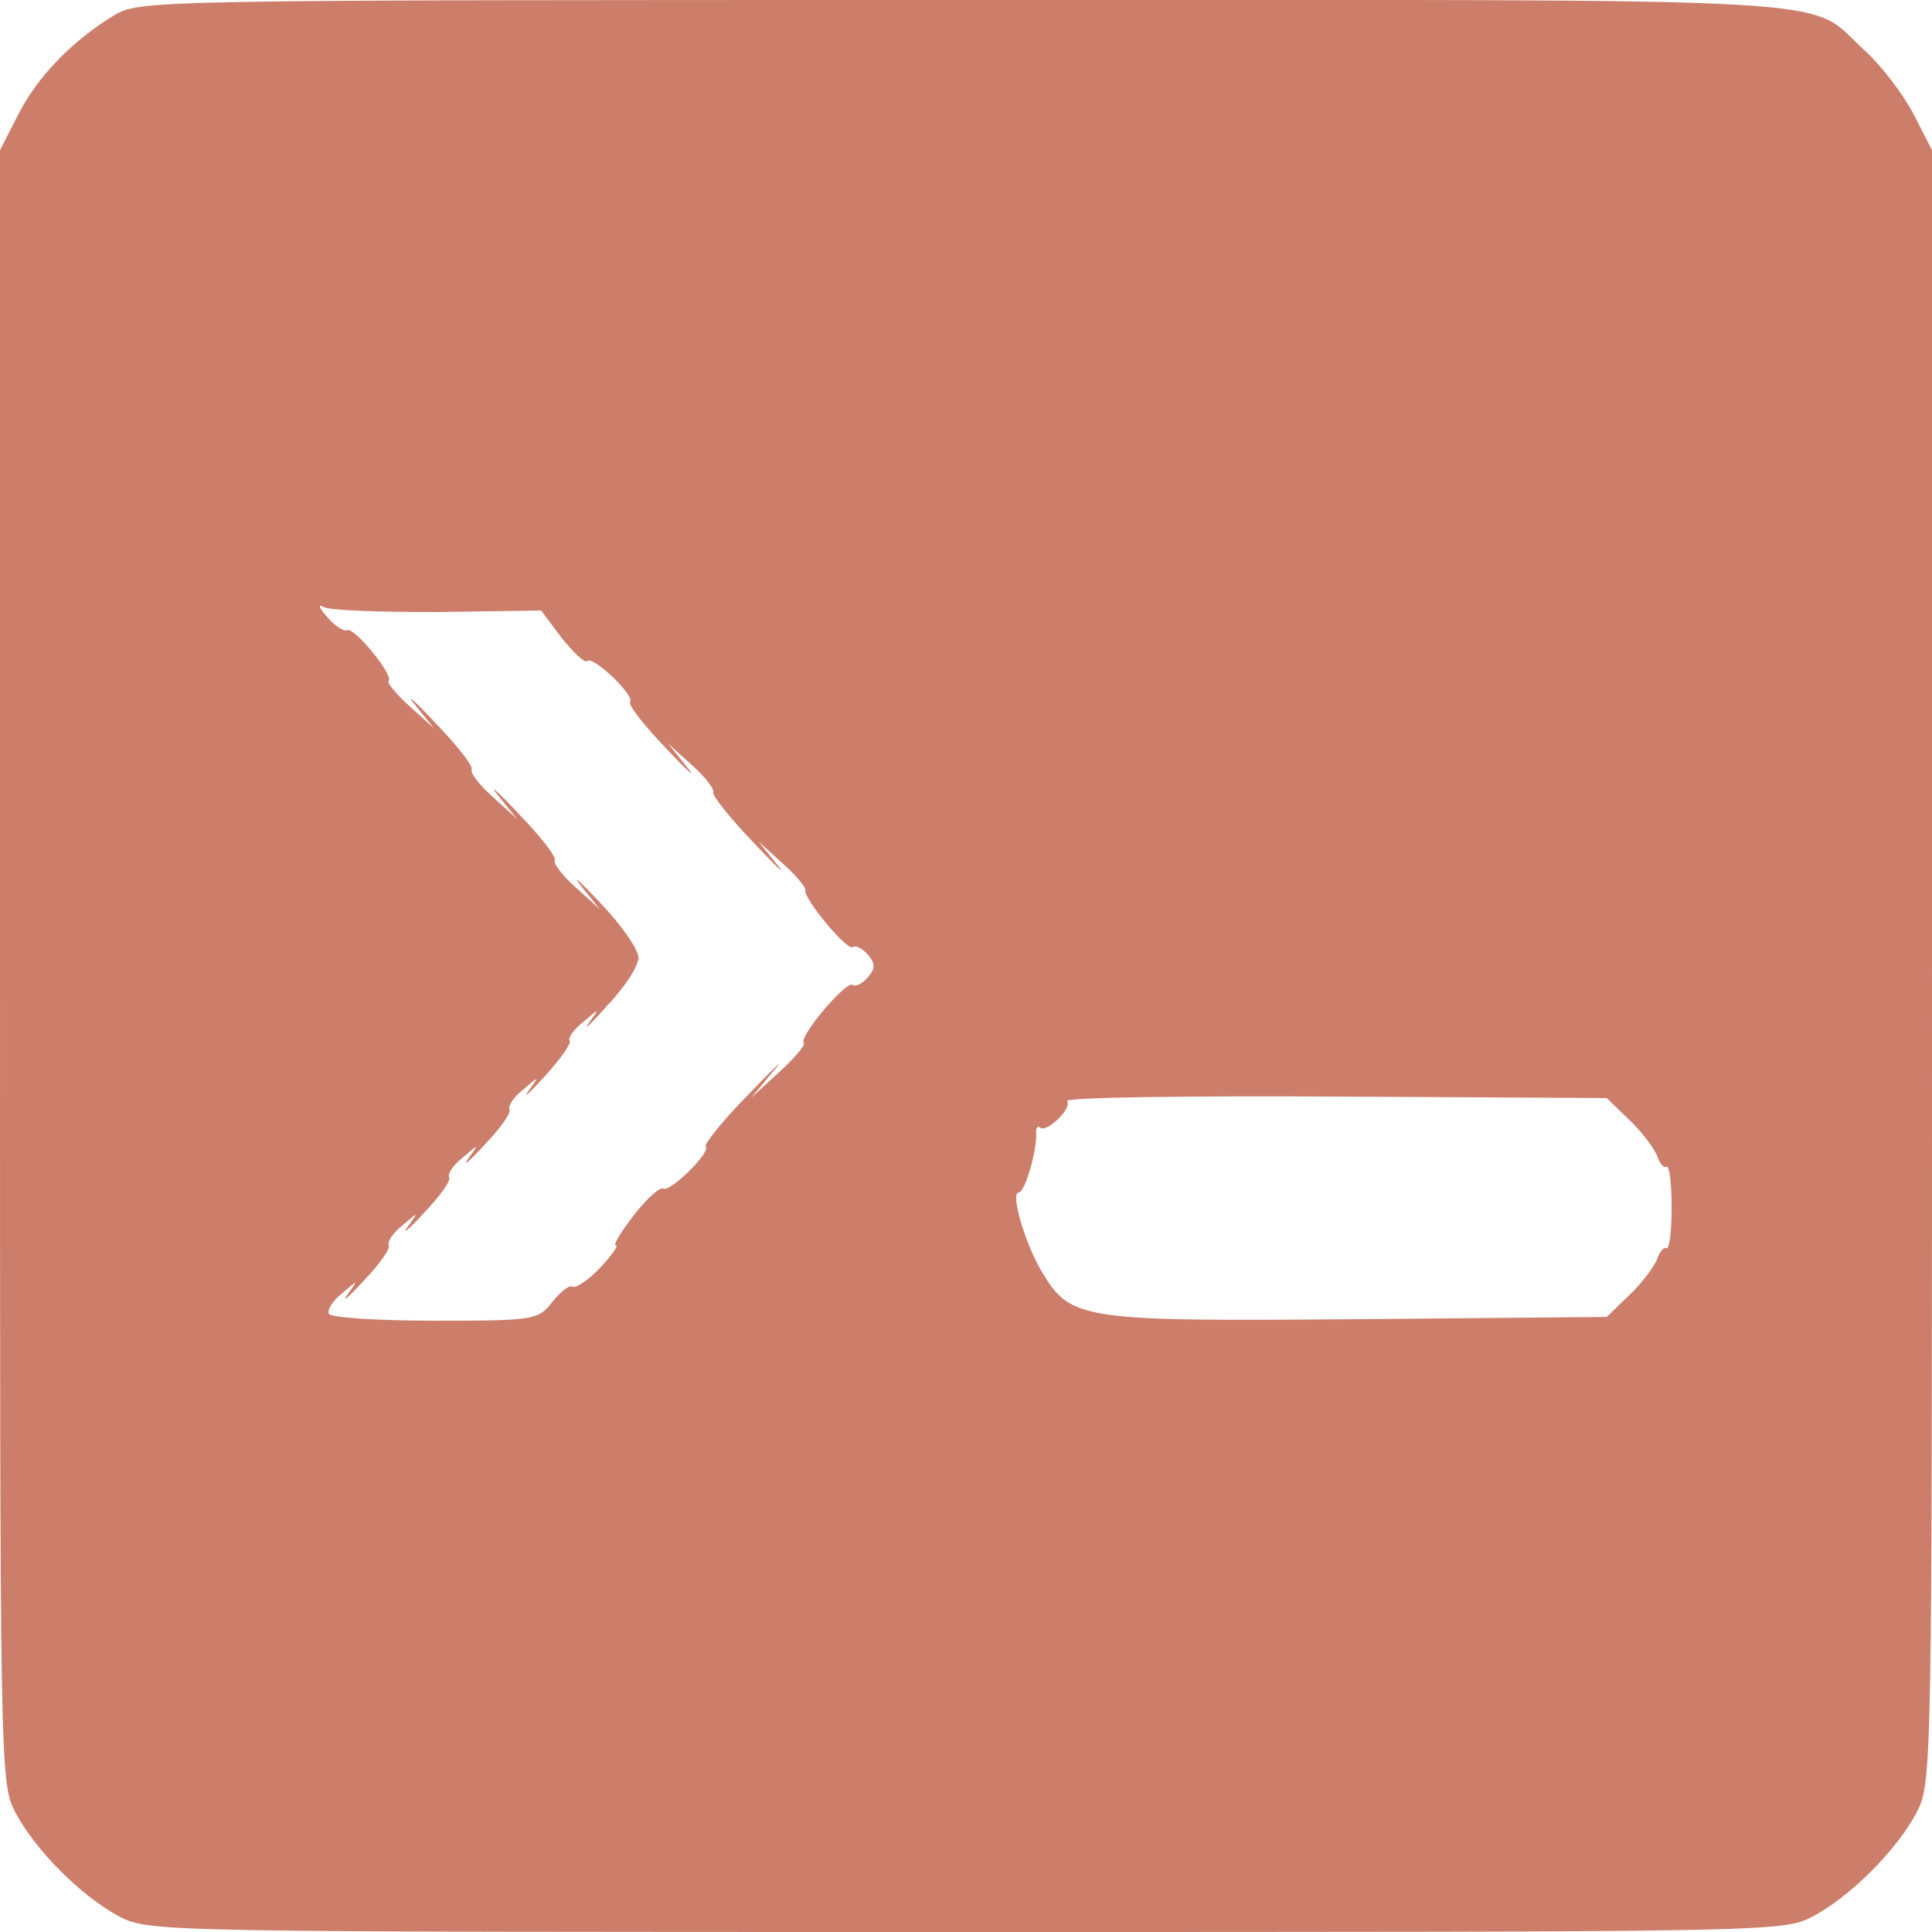
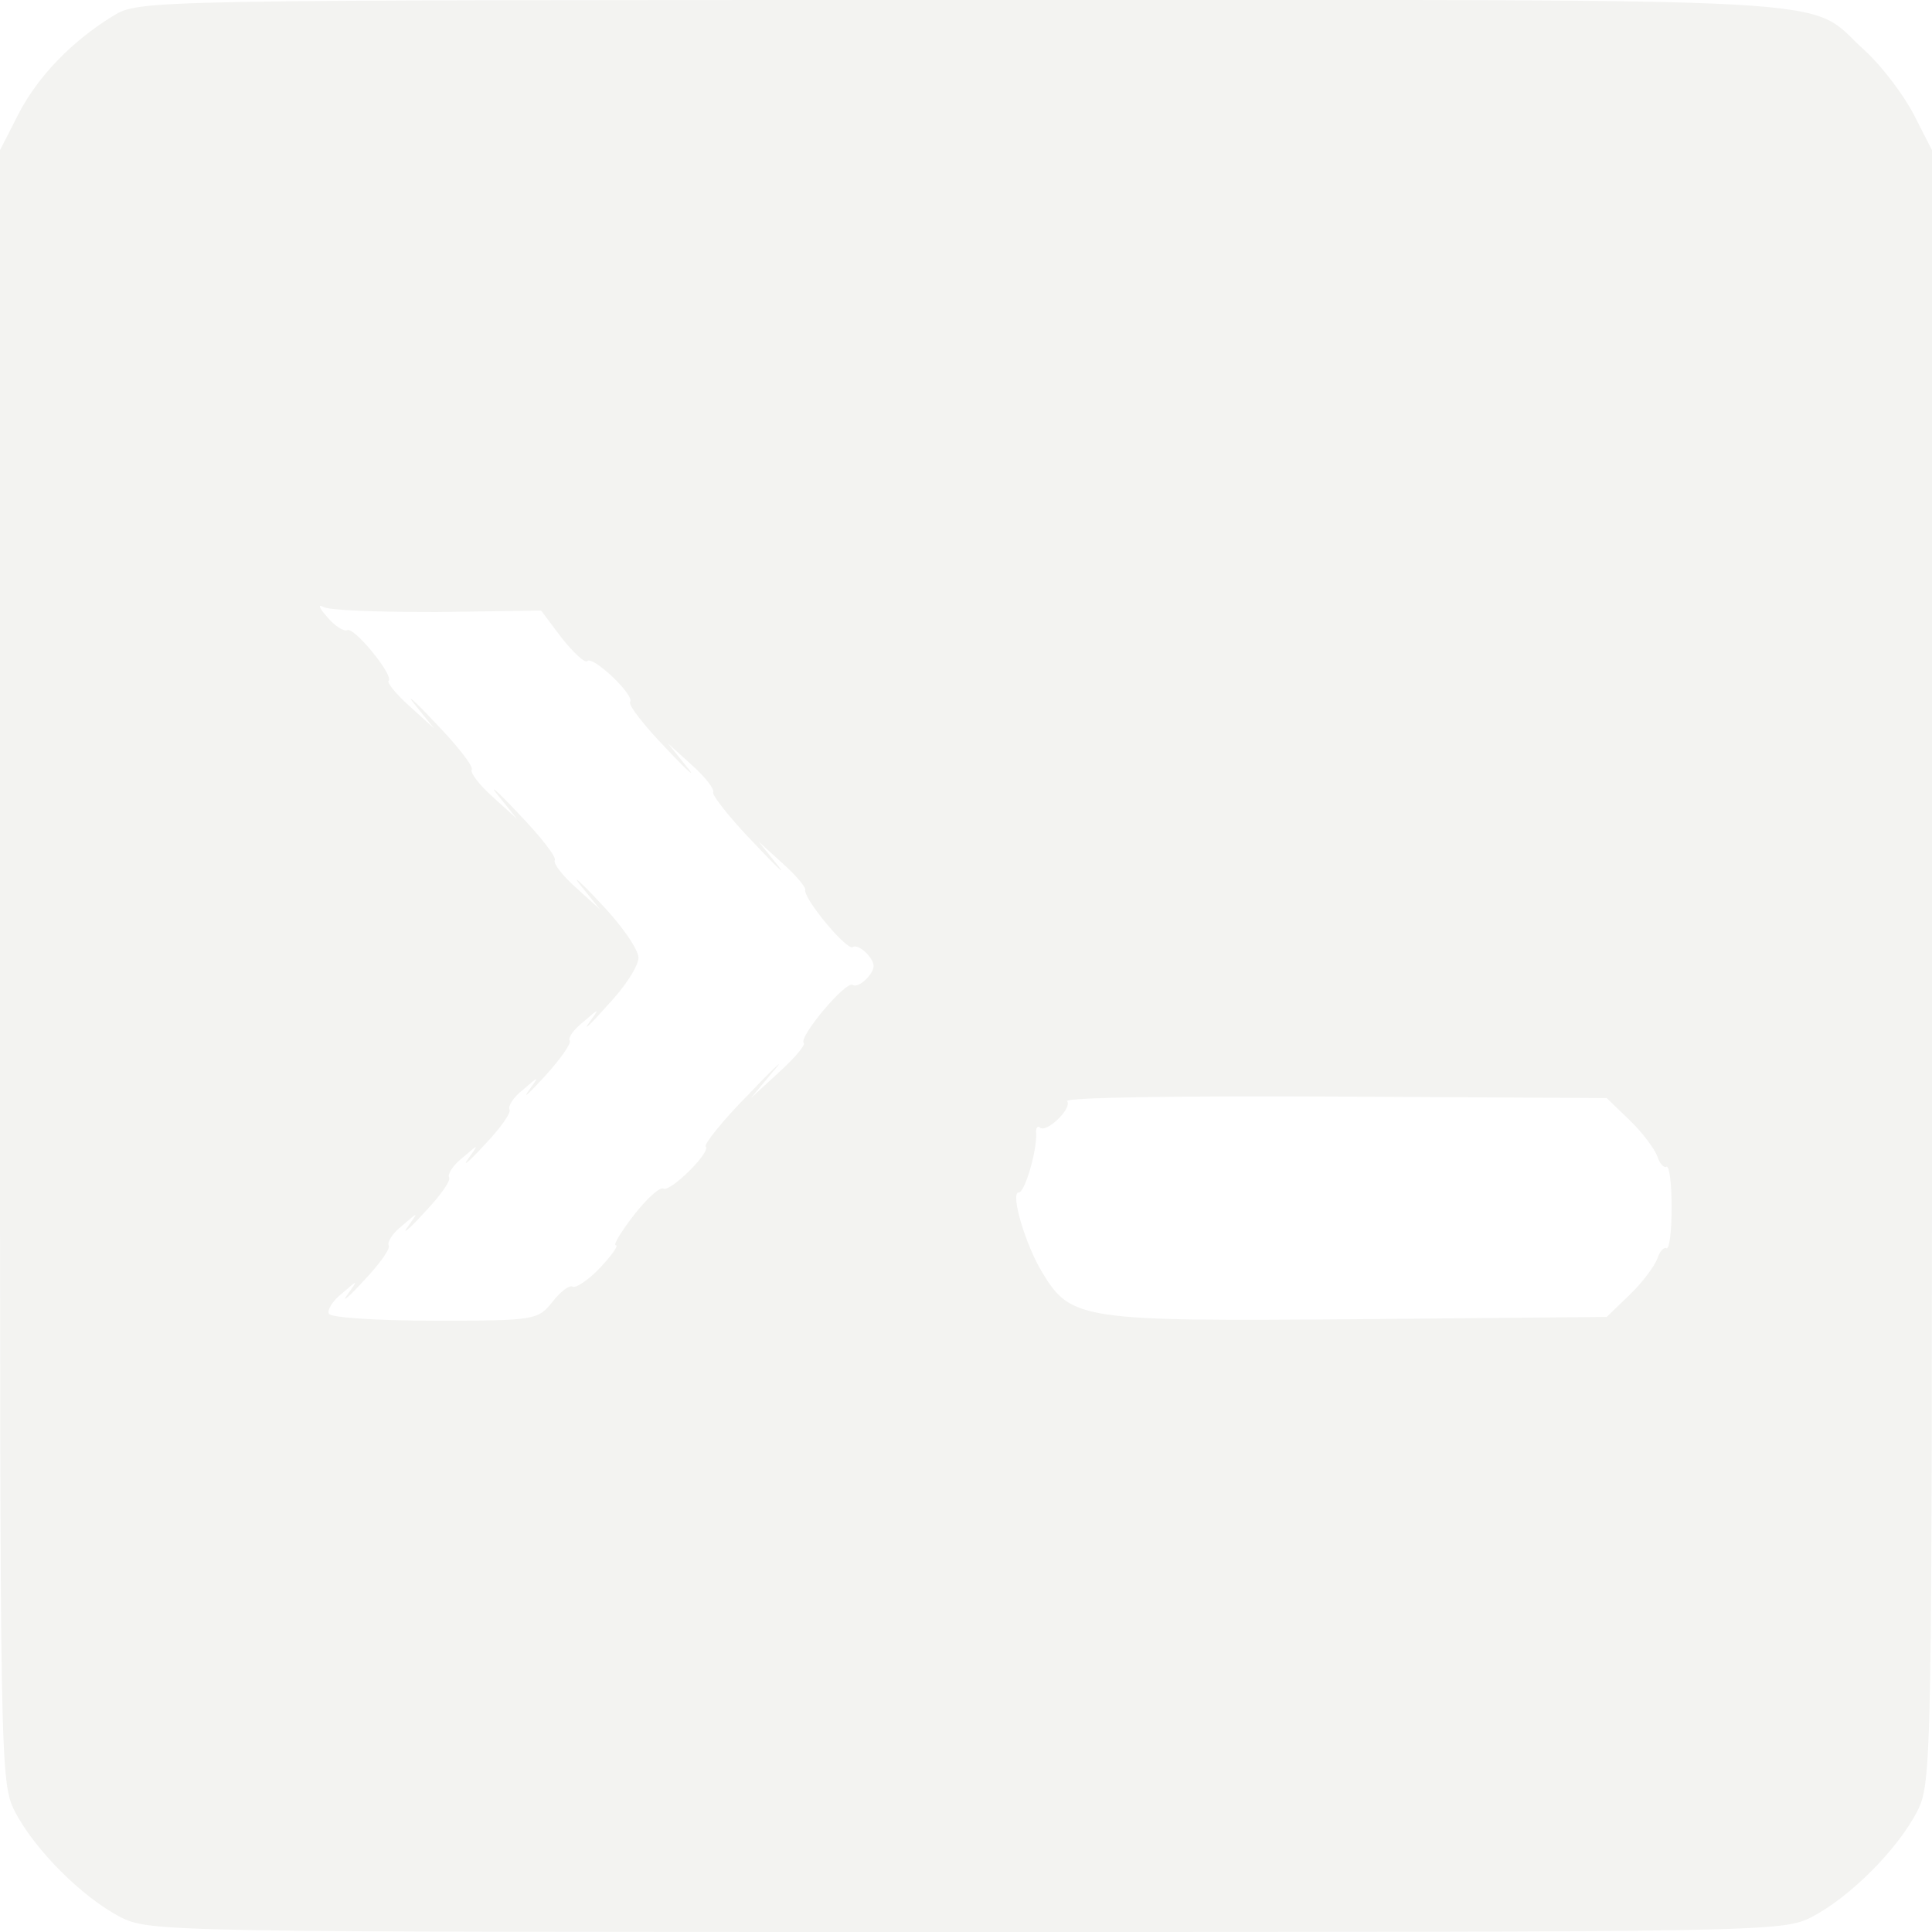
<svg xmlns="http://www.w3.org/2000/svg" version="1.0" width="256pt" height="256pt" viewBox="0 0 256 256" preserveAspectRatio="xMidYMid meet" id="ScreepsI">
-   <g transform="translate(0,256) scale(0.1,-0.1)" fill="#cc7e6b" stroke="none">
+   <g transform="translate(0,256) scale(0.1,-0.1)" fill="#f3f3f1" stroke="none">
    <path d="M150 2539 c-54 -33 -100 -80 -126 -131 l-24 -47 0 -1081 c0 -1068 0 -1081 20 -1121 27 -51 88 -112 139 -139 40 -20 53 -20 1121 -20 1068 0 1081 0 1121 20 51 27 112 88 139 139 20 40 20 53 20 1121 l0 1081 -24 47 c-14 27 -43 65 -65 85 -81 73 19 67 -1193 67 -1092 0 -1093 0 -1128 -21z m429 -790 l138 2 27 -36 c16 -20 31 -34 34 -31 7 8 63 -45 57 -54 -3 -4 19 -32 48 -62 28 -30 41 -41 27 -24 l-25 31 32 -29 c18 -16 30 -32 28 -36 -2 -3 22 -34 53 -66 31 -33 46 -47 32 -30 l-25 31 32 -29 c18 -16 31 -32 30 -35 -3 -11 55 -81 63 -76 4 3 13 -2 20 -10 10 -12 10 -18 0 -30 -7 -8 -16 -13 -20 -10 -9 6 -72 -69 -65 -77 3 -2 -12 -20 -33 -39 l-37 -34 30 36 c17 19 2 6 -32 -30 -35 -35 -60 -67 -58 -70 8 -7 -47 -61 -56 -56 -4 3 -22 -13 -39 -35 -17 -22 -28 -40 -24 -40 4 0 -5 -13 -21 -30 -15 -16 -32 -27 -36 -25 -4 3 -16 -6 -27 -20 -19 -24 -23 -25 -155 -25 -75 0 -138 4 -141 9 -3 4 4 17 17 27 22 19 22 19 7 -2 -8 -11 2 -3 22 19 21 22 36 43 33 47 -2 4 5 16 18 26 22 19 22 19 7 -2 -8 -11 2 -3 22 19 21 22 36 43 33 47 -2 4 5 16 18 26 22 19 22 19 7 -2 -8 -11 2 -3 22 19 21 22 36 43 33 47 -2 4 5 16 18 26 22 19 22 19 7 -2 -8 -11 2 -2 22 20 20 22 35 43 33 47 -3 3 5 15 18 25 22 19 22 19 7 -2 -8 -11 3 -1 25 24 23 24 41 52 41 63 0 11 -23 44 -51 73 -27 29 -39 39 -25 22 l25 -31 -32 29 c-18 16 -30 32 -28 36 3 4 -19 32 -48 62 -28 30 -41 41 -27 24 l25 -31 -32 29 c-18 16 -30 32 -28 36 3 4 -19 32 -48 62 -28 30 -41 41 -27 24 l25 -31 -32 29 c-18 16 -31 32 -28 34 7 7 -46 72 -55 67 -4 -2 -16 5 -26 17 -11 12 -13 18 -6 14 7 -5 75 -7 151 -7z m1580 -673 c17 -16 33 -38 37 -48 3 -10 9 -16 12 -14 4 2 7 -22 7 -54 0 -32 -3 -56 -7 -54 -3 2 -9 -4 -12 -14 -4 -10 -20 -32 -37 -48 l-30 -29 -330 -3 c-366 -3 -380 -1 -418 62 -22 36 -43 106 -31 106 8 0 24 55 23 78 -1 7 2 11 5 8 8 -8 43 25 36 35 -2 5 157 7 355 6 l360 -2 30 -29z" />
  </g>
</svg>
